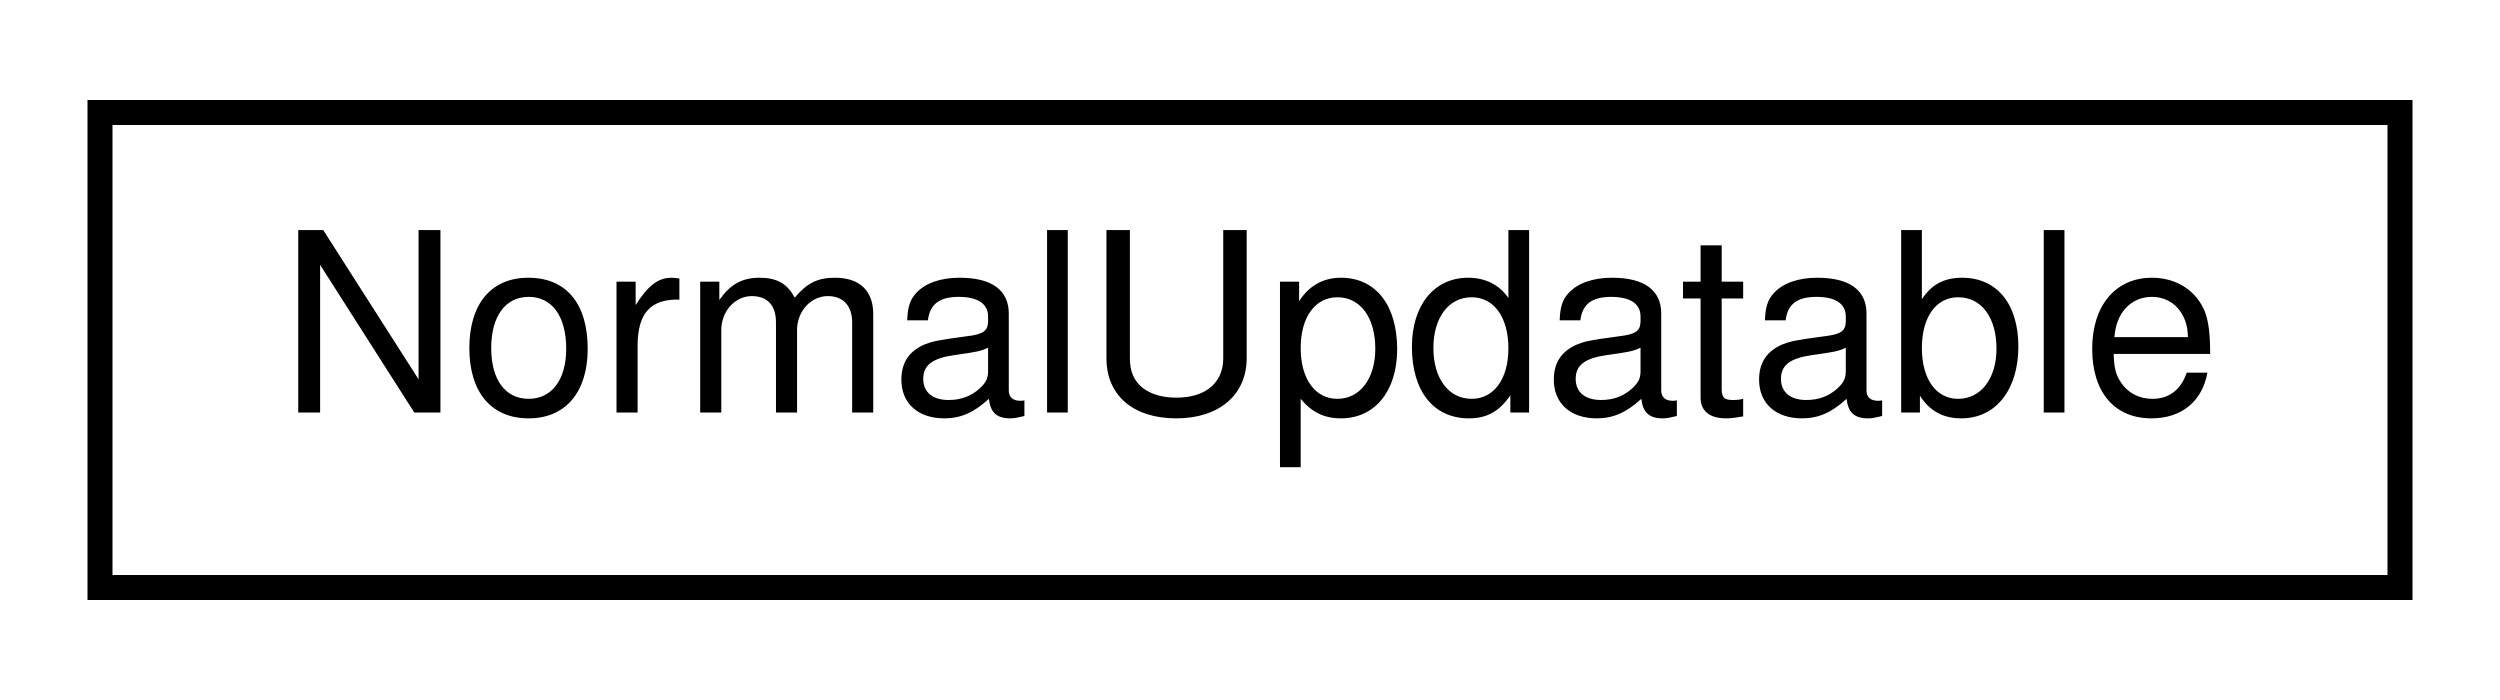
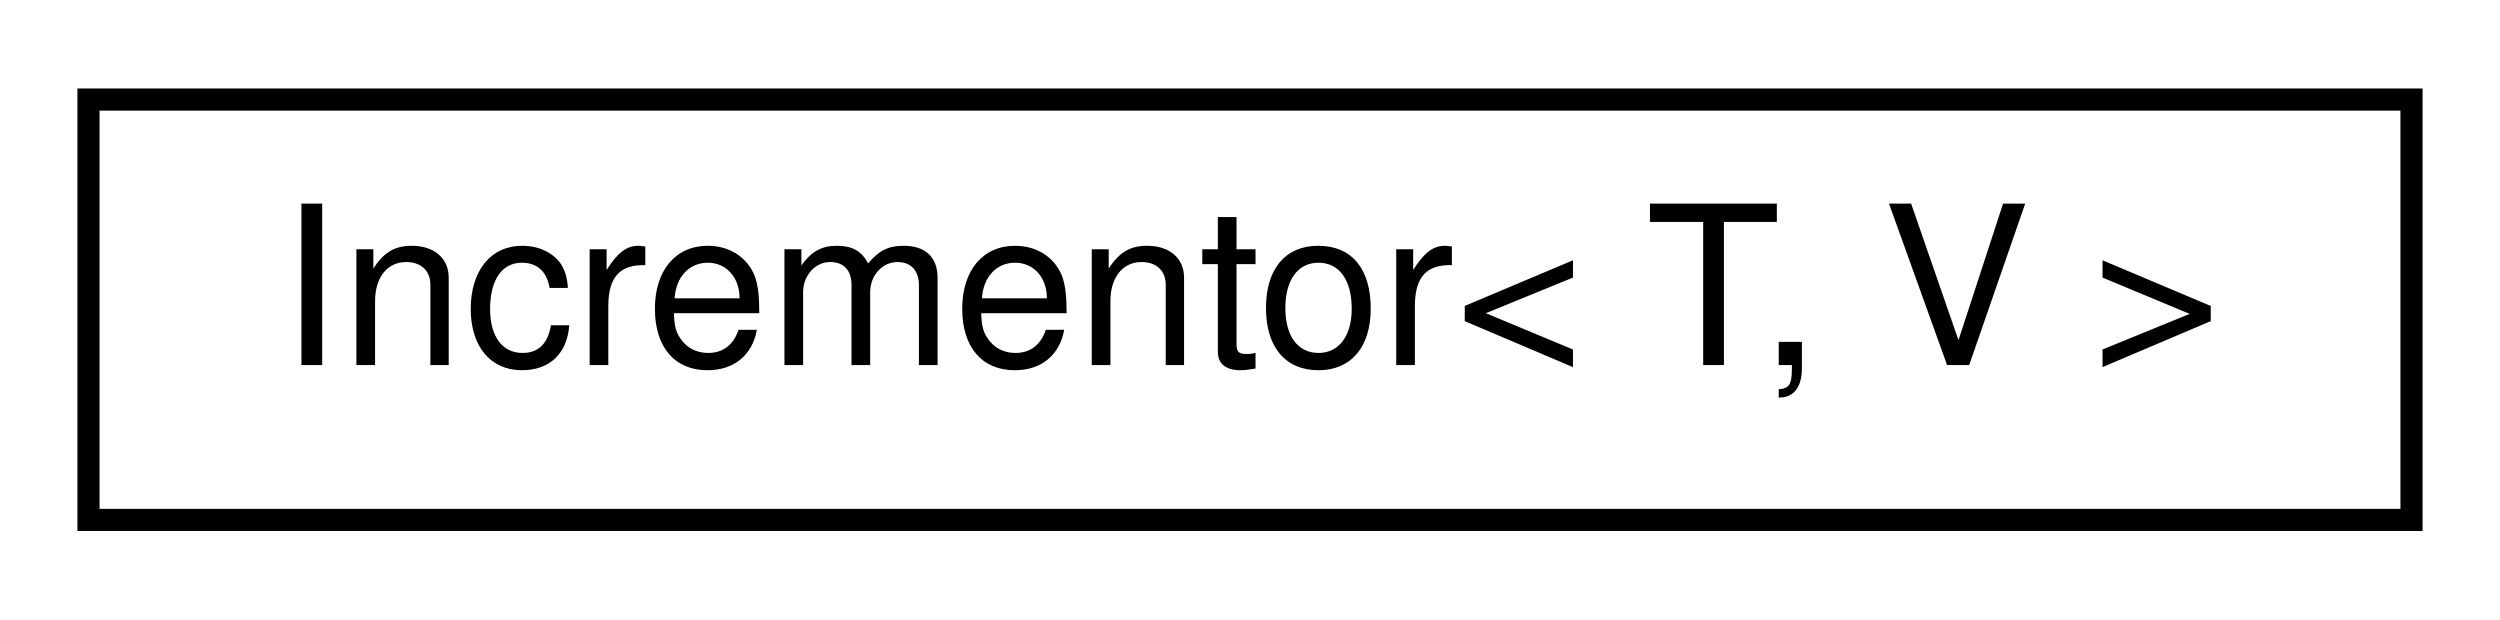
- <svg xmlns="http://www.w3.org/2000/svg" xmlns:xlink="http://www.w3.org/1999/xlink" width="100pt" height="28pt" viewBox="0.00 0.00 100.00 28.00">
+ <svg xmlns="http://www.w3.org/2000/svg" xmlns:xlink="http://www.w3.org/1999/xlink" width="113pt" height="28pt" viewBox="0.00 0.00 113.00 28.00">
  <g id="graph0" class="graph" transform="scale(1 1) rotate(0) translate(4 24)">
-     <polygon fill="white" stroke="none" points="-4,4 -4,-24 96,-24 96,4 -4,4" />
+     <polygon fill="white" stroke="none" points="-4,4 -4,-24 109,-24 109,4 -4,4" />
    <g id="node1" class="node">
      <g id="a_node1">
-         <a xlink:href="d7/dbc/structAH_1_1NormalUpdatable.html" target="_top" xlink:title=" ">
-           <polygon fill="white" stroke="black" points="0,-0.5 0,-19.5 92,-19.5 92,-0.5 0,-0.5" />
-           <text text-anchor="middle" x="46" y="-7.5" font-family="Helvetica,sans-Serif" font-size="10.00">NormalUpdatable</text>
+         <a xlink:href="d5/d4a/classdetail_1_1Incrementor.html" target="_top" xlink:title="Utility class that acts as a functor to return incremental values.">
+           <polygon fill="white" stroke="black" points="0,-0.5 0,-19.5 105,-19.5 105,-0.5 0,-0.5" />
+           <text text-anchor="middle" x="52.5" y="-7.5" font-family="Helvetica,sans-Serif" font-size="10.00">Incrementor&lt; T, V &gt;</text>
        </a>
      </g>
    </g>
  </g>
</svg>
